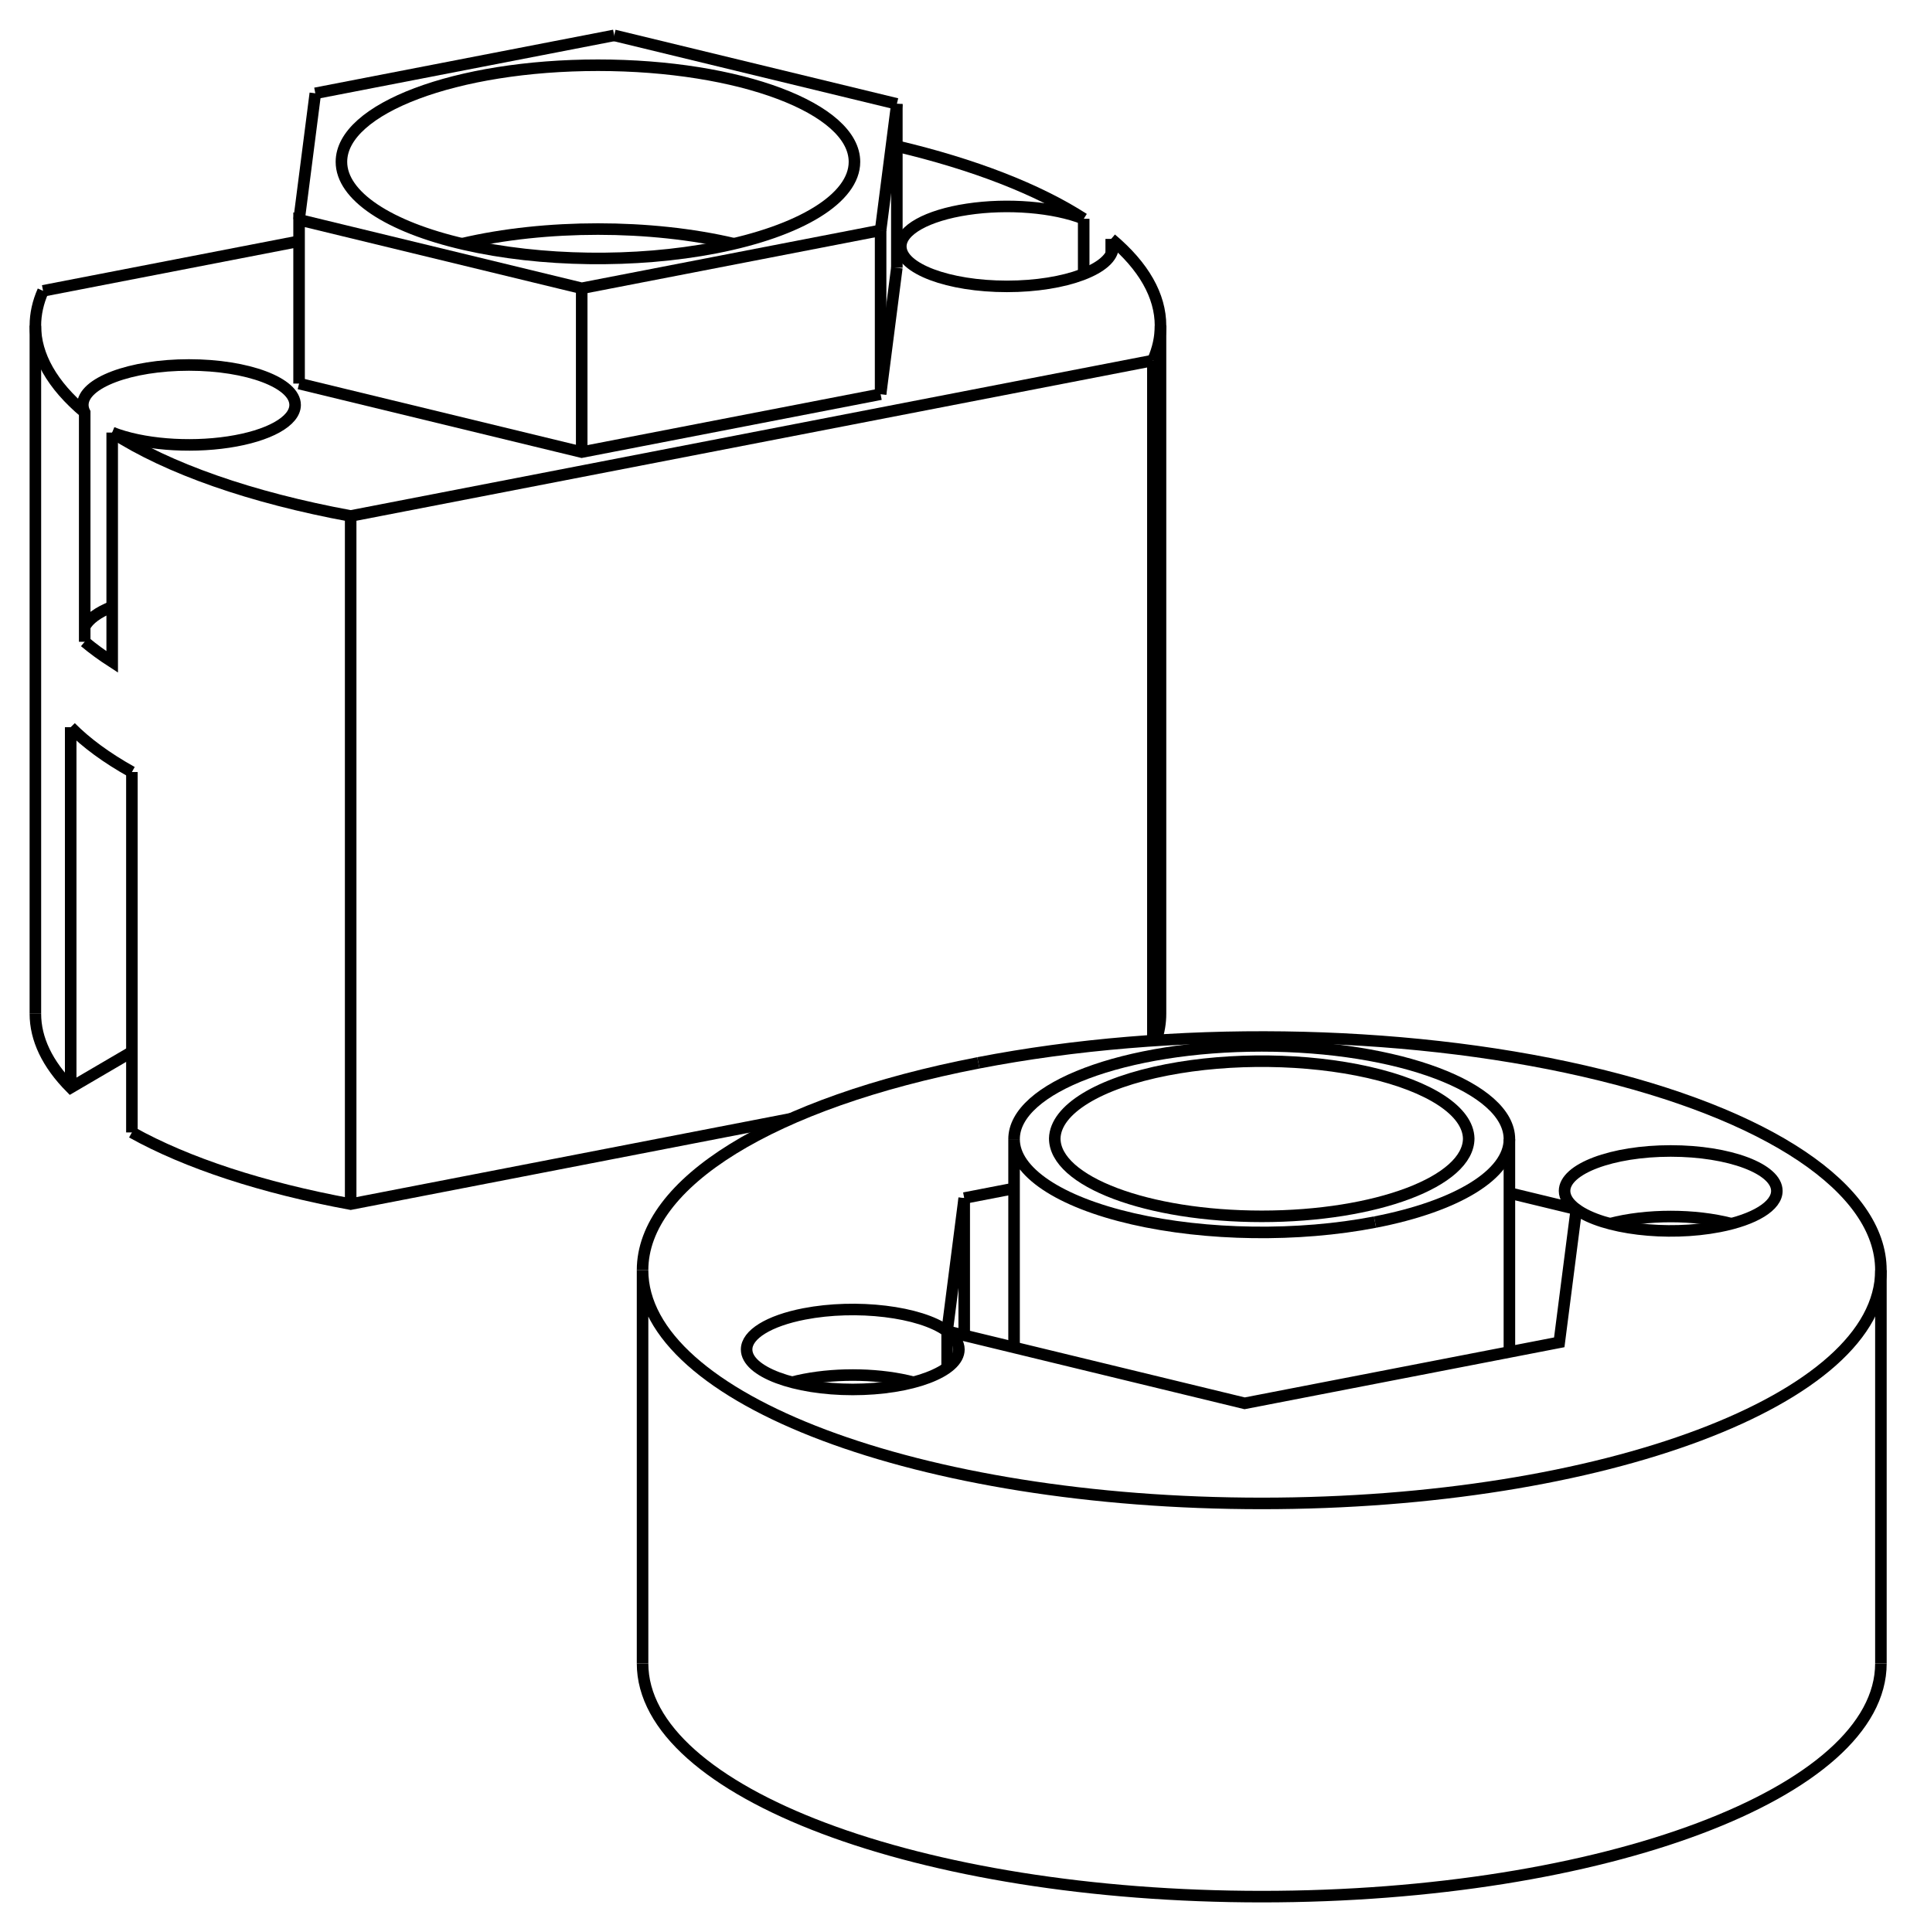
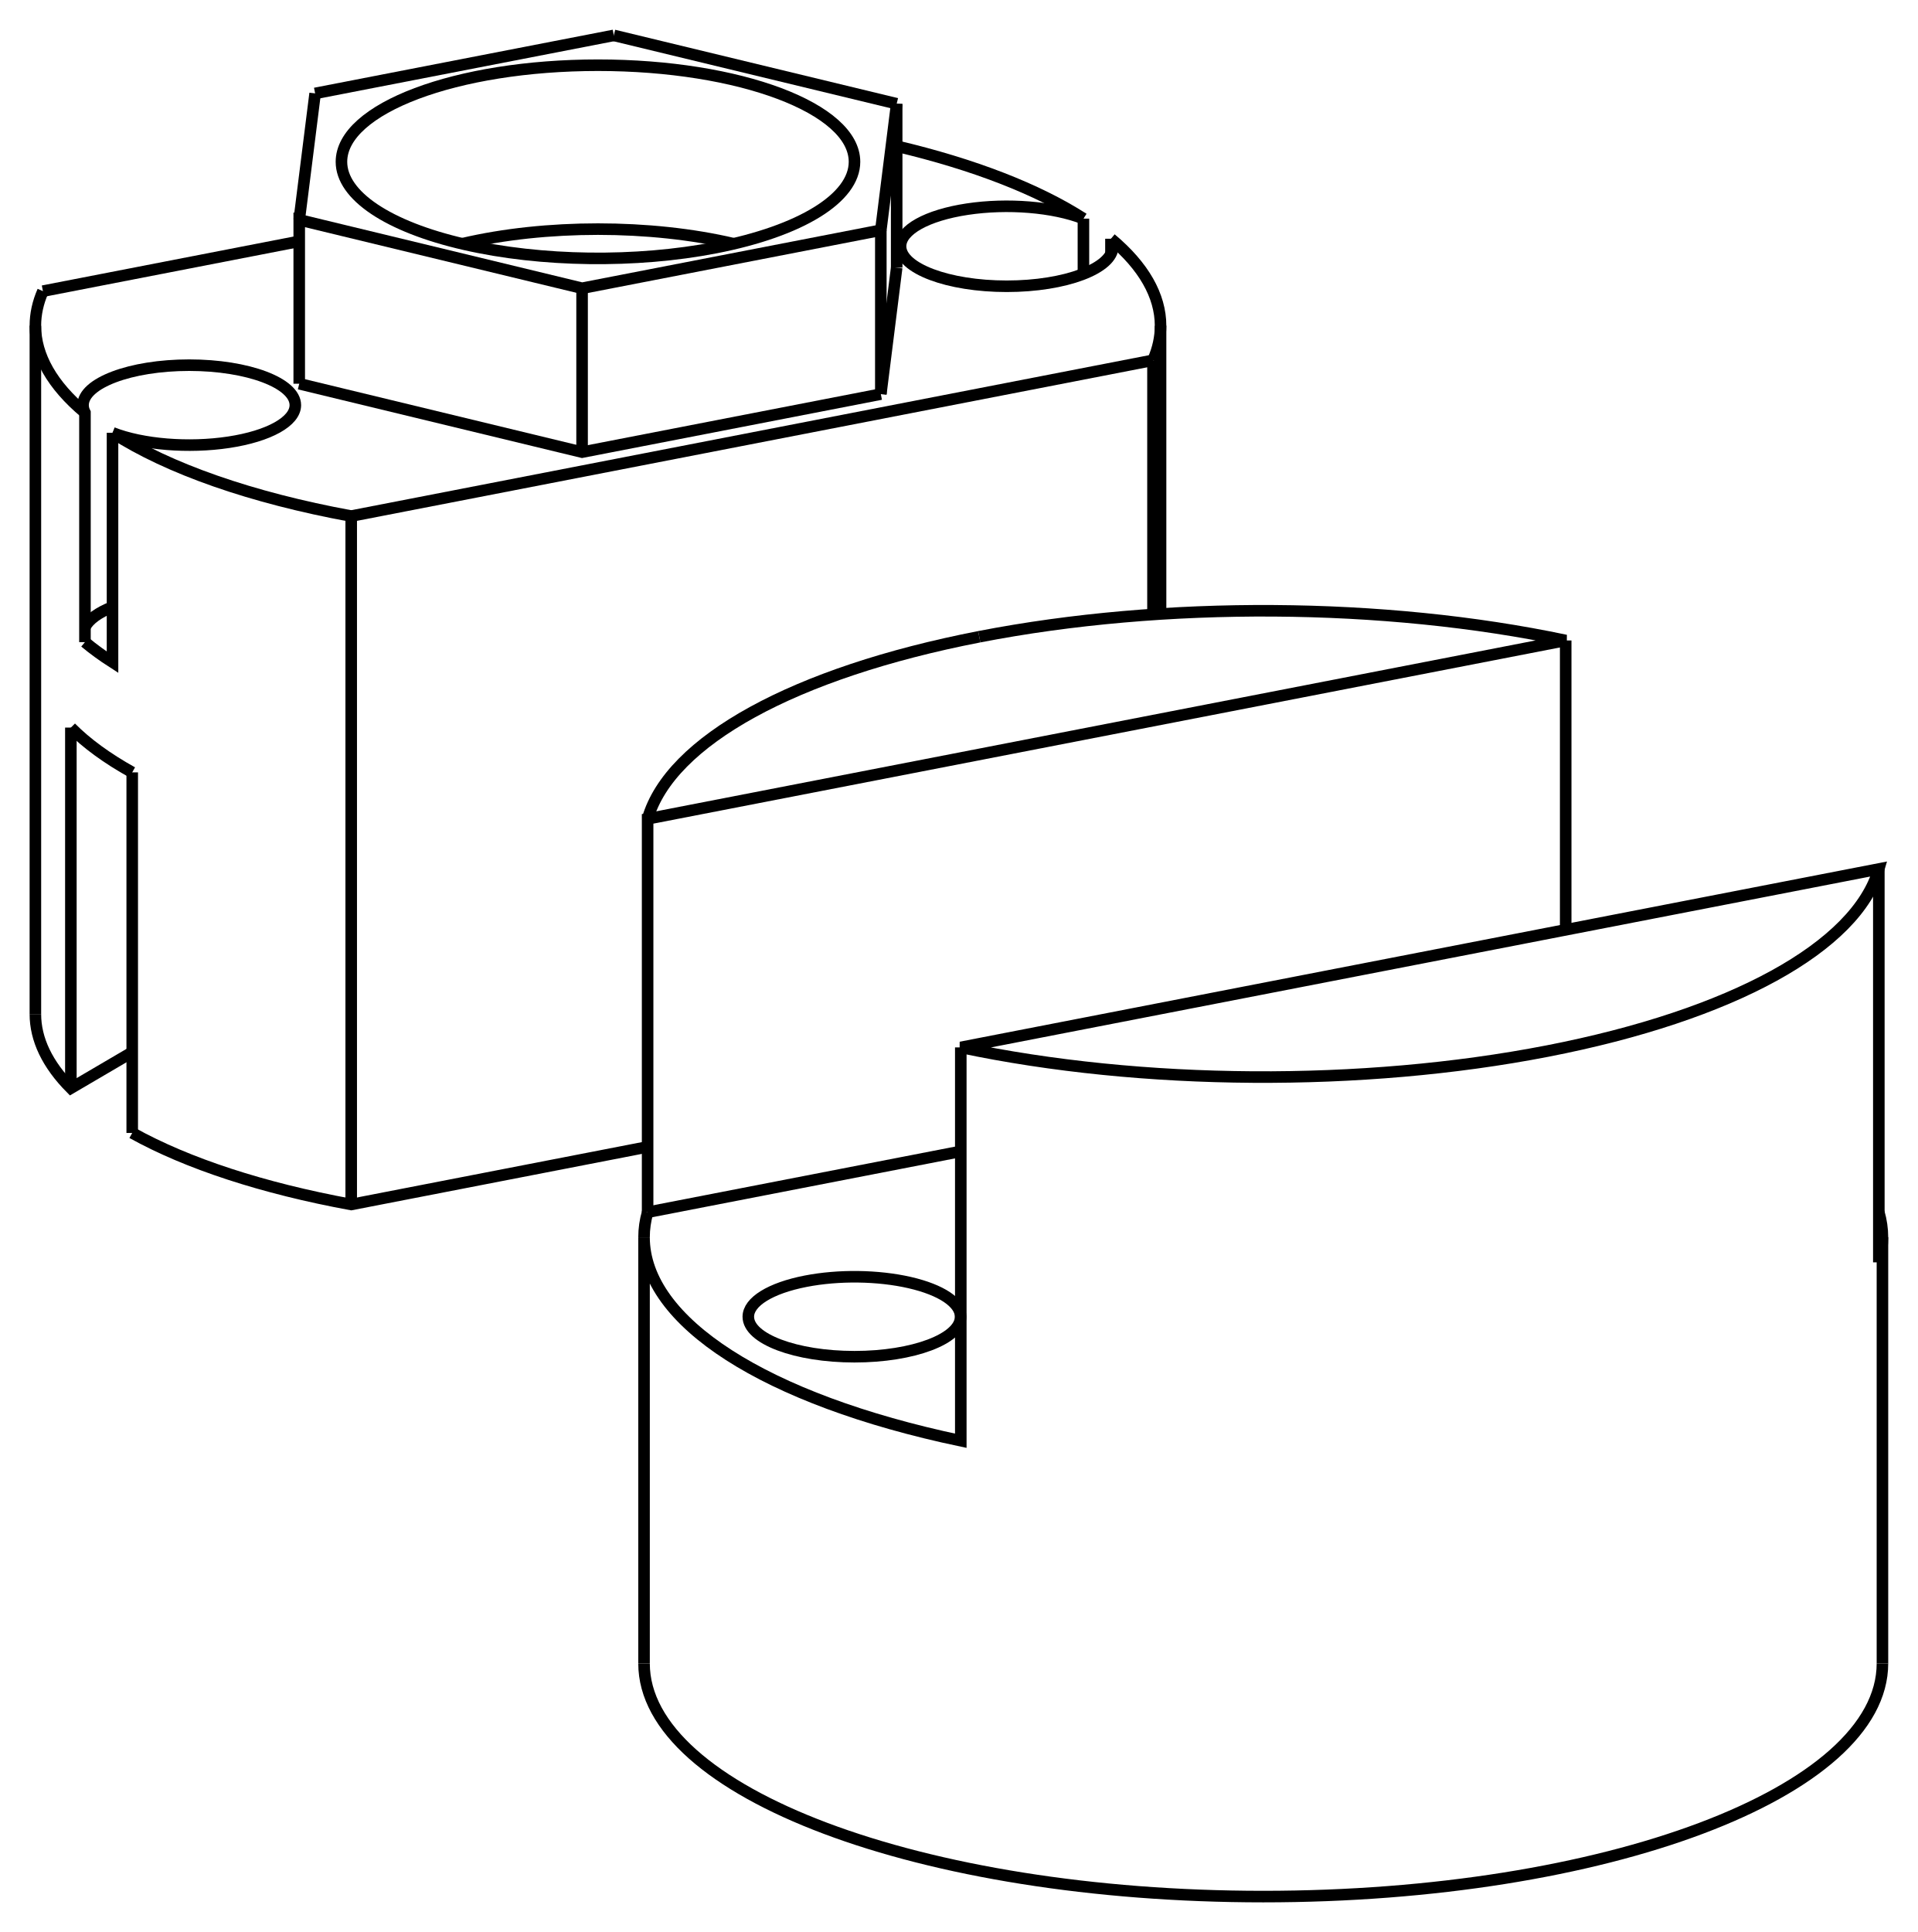
- <svg xmlns="http://www.w3.org/2000/svg" version="1.1" viewBox="-28.111 -27.14 54.161 54.618" fill="none" stroke="black" stroke-width="0.6%" vector-effect="non-scaling-stroke">
-   <path d="M -25.717 -8.997 A 15.9 5.99 180 0 0 -24.94 -8.428 L -24.94 -14.912" />
-   <path d="M -18.2 -12.553 A 15.9 5.99 0 0 1 -24.94 -14.912" />
-   <path d="M -18.2 6.9 L -18.2 -12.553 L 4.473 -16.949" />
-   <path d="M -24.383 4.874 A 15.9 5.99 180 0 0 -18.2 6.9 L -5.756 4.487" />
-   <path d="M -24.383 4.874 L -24.383 -5.315" />
-   <path d="M -26.113 -6.582 A 15.9 5.99 180 0 0 -24.383 -5.315" />
-   <path d="M -26.113 3.608 L -26.113 -6.582" />
-   <path d="M -27.111 1.519 A 15.9 5.99 180 0 0 -26.113 3.608 L -24.383 2.595" />
-   <path d="M -25.717 -15.481 A 15.9 5.99 0 0 1 -27.111 -17.933 A 15.9 5.99 0 0 1 -26.894 -18.918" />
-   <path d="M -25.717 -8.997 L -25.717 -15.481 A 3 1.13 0 0 1 -25.77 -15.692 A 3 1.13 0 1 1 -19.77 -15.692 A 3 1.13 0 0 1 -24.94 -14.912" />
-   <path d="M -25.717 -9.42 A 3 1.13 0 0 1 -24.94 -9.989" />
-   <path d="M 3.296 -20.386 A 15.9 5.99 0 0 1 4.689 -17.933 A 15.9 5.99 0 0 1 4.473 -16.949" />
-   <path d="M 3.296 -20.386 A 3 1.13 0 0 1 3.349 -20.174 A 3 1.13 0 0 1 -2.651 -20.174 A 3 1.13 0 0 1 2.518 -20.955" />
-   <path d="M -2.763 -23.008 A 15.9 5.99 0 0 1 2.518 -20.955" />
-   <path d="M -19.658 -20.321 L -26.894 -18.918" />
-   <path d="M -3.222 -15.996 L -11.67 -14.359 L -19.658 -16.296" />
-   <path d="M -2.763 -19.571 L -3.222 -15.996" />
-   <path d="M 4.473 2.279 L 4.473 -16.949" />
-   <path d="M 4.563 2.273 A 15.9 5.99 180 0 0 4.689 1.519 L 4.689 -17.933" />
-   <path d="M 3.296 -19.963 L 3.296 -20.386" />
-   <path d="M 2.518 -19.394 L 2.518 -20.955" />
-   <path d="M -3.222 -20.628 L -3.222 -15.996" />
-   <path d="M -11.67 -18.99 L -11.67 -14.359" />
-   <path d="M -3.222 -20.628 L -11.67 -18.99 L -19.658 -20.927 L -19.658 -16.296" />
-   <path d="M -2.763 -24.203 L -2.763 -19.571" />
-   <path d="M -2.763 -24.203 L -3.222 -20.628" />
-   <path d="M -10.752 -26.14 L -2.763 -24.203" />
-   <path d="M -19.199 -24.502 L -10.752 -26.14" />
-   <path d="M -19.658 -20.927 L -19.199 -24.502" />
-   <path d="M -7.893 -20.136 A 7.25 2.731 0 0 1 -18.461 -22.565 A 7.25 2.731 0 1 1 -3.961 -22.565 A 7.25 2.731 0 0 1 -7.893 -20.136 Z" />
-   <path d="M -7.367 -20.249 A 7.25 2.731 180 0 0 -15.054 -20.249" />
-   <path d="M -9.95 19.885 A 17.5 6.593 180 0 0 25.05 19.885" />
-   <path d="M -0.458 2.907 A 17.5 6.593 360 0 1 25.05 8.769 L 25.05 19.885" />
-   <path d="M 25.05 8.769 A 17.5 6.593 360 0 1 -9.95 8.769 L -9.95 19.885" />
-   <path d="M -9.95 8.769 A 17.5 6.593 360 0 1 -0.458 2.907" />
-   <path d="M 4.873 3.104 A 5.85 2.204 180 0 0 1.7 5.042 A 5.85 2.204 180 1 0 13.4 5.042 A 5.85 2.204 180 0 0 4.873 3.104 Z" />
-   <path d="M -1.342 10.493 A 3 1.13 180 0 0 -5.382 10.005 A 3 1.13 180 0 0 -7.009 11.01 A 3 1.13 180 0 0 -1.009 11.01 A 3 1.13 180 0 0 -1.342 10.493 L 7.067 12.532 L 15.959 10.808 L 16.442 7.045 A 3 1.13 180 0 0 20.482 7.533 A 3 1.13 180 0 0 22.109 6.528 A 3 1.13 180 0 0 16.109 6.528 A 3 1.13 180 0 0 16.442 7.045 L 14.55 6.587" />
-   <path d="M -0.859 6.73 L -1.342 10.493" />
-   <path d="M 0.55 6.457 L -0.859 6.73" />
-   <path d="M -1.342 11.527 L -1.342 10.493" />
-   <path d="M -0.859 10.61 L -0.859 6.73" />
-   <path d="M 10.753 7.409 A 7 2.637 360 0 1 0.55 5.064 L 0.55 10.952" />
-   <path d="M 0.55 5.064 A 7 2.637 360 0 1 14.55 5.064 L 14.55 11.081" />
-   <path d="M 14.55 5.064 A 7 2.637 360 0 1 10.753 7.409" />
-   <path d="M -2.29 11.937 A 3 1.13 180 0 0 -5.382 11.858 A 3 1.13 180 0 0 -5.728 11.937" />
-   <path d="M 20.828 7.455 A 3 1.13 180 0 0 17.39 7.455" />
-   <path d="M -27.111 1.519 L -27.111 -17.933" />
+ <svg xmlns="http://www.w3.org/2000/svg" version="1.1" viewBox="-28.135 -27.13 54.202 54.6" fill="none" stroke="black" stroke-width="0.6%" vector-effect="non-scaling-stroke">
+   <path d="M -25.734 -8.983 A 15.9 5.987 180 0 0 -24.955 -8.415 L -24.955 -14.899" />
+   <path d="M -18.209 -12.545 A 15.9 5.987 0 0 1 -24.955 -14.899" />
+   <path d="M -18.209 6.91 L -18.209 -12.545 L 4.451 -16.948" />
+   <path d="M -24.398 4.888 A 15.9 5.987 180 0 0 -18.209 6.91 L -9.832 5.282" />
+   <path d="M -24.398 4.888 L -24.398 -5.302" />
+   <path d="M -26.132 -6.568 A 15.9 5.987 180 0 0 -24.398 -5.302" />
+   <path d="M -26.132 3.623 L -26.132 -6.568" />
+   <path d="M -27.135 1.529 A 15.9 5.987 180 0 0 -26.132 3.623 L -24.398 2.606" />
+   <path d="M -25.734 -15.468 A 15.9 5.987 0 0 1 -27.135 -17.925 A 15.9 5.987 0 0 1 -26.922 -18.902" />
+   <path d="M -25.734 -8.983 L -25.734 -15.468 A 3 1.13 0 0 1 -25.788 -15.68 A 3 1.13 0 1 1 -19.788 -15.68 A 3 1.13 0 0 1 -24.955 -14.899" />
+   <path d="M -25.734 -9.408 A 3 1.13 0 0 1 -24.955 -9.977" />
+   <path d="M 3.263 -20.383 A 15.9 5.987 0 0 1 4.665 -17.925 A 15.9 5.987 0 0 1 4.451 -16.948" />
+   <path d="M 3.263 -20.383 A 3 1.13 0 0 1 3.317 -20.17 A 3 1.13 0 0 1 -2.683 -20.17 A 3 1.13 0 0 1 2.485 -20.951" />
+   <path d="M -2.793 -22.999 A 15.9 5.987 0 0 1 2.485 -20.951" />
+   <path d="M -19.678 -20.31 L -26.922 -18.902" />
+   <path d="M -3.241 -15.992 L -11.684 -14.352 L -19.678 -16.285" />
+   <path d="M -2.793 -19.566 L -3.241 -15.992" />
+   <path d="M 4.451 -9.764 L 4.451 -16.948" />
+   <path d="M 3.263 -19.957 L 3.263 -20.383" />
+   <path d="M 2.485 -19.389 L 2.485 -20.951" />
+   <path d="M -3.241 -20.624 L -3.241 -15.992" />
+   <path d="M -11.684 -18.984 L -11.684 -14.352" />
+   <path d="M -3.241 -20.624 L -11.684 -18.984 L -19.678 -20.917 L -19.678 -16.285" />
+   <path d="M -2.793 -24.198 L -2.793 -19.566" />
+   <path d="M -2.793 -24.198 L -3.241 -20.624" />
+   <path d="M -10.787 -26.13 L -2.793 -24.198" />
+   <path d="M -19.229 -24.49 L -10.787 -26.13" />
+   <path d="M -19.678 -20.917 L -19.229 -24.49" />
+   <path d="M -7.911 -20.131 A 7.25 2.73 0 0 1 -18.485 -22.557 A 7.25 2.73 0 0 1 -3.985 -22.557 A 7.25 2.73 0 0 1 -7.911 -20.131 Z" />
+   <path d="M -7.397 -20.241 A 7.25 2.73 180 0 0 -15.073 -20.241" />
+   <path d="M -9.933 19.88 A 17.5 6.589 180 1 0 25.067 19.88" />
+   <path d="M -0.459 -9.135 A 17.5 6.589 360 0 1 16.115 -9.03 L -9.832 -3.988 L -9.832 7.129" />
+   <path d="M 16.115 -9.03 L 16.115 -0.852" />
+   <path d="M 24.965 7.129 A 17.5 6.589 360 0 1 25.067 7.837 L 25.067 19.88" />
+   <path d="M 25.067 7.837 A 17.5 6.589 360 0 1 24.965 8.545" />
+   <path d="M 24.965 -2.572 L 24.965 8.545" />
+   <path d="M 24.965 -2.572 A 17.5 6.589 0 0 1 -0.981 2.47 L 24.965 -2.572 Z" />
+   <path d="M -0.981 2.47 L -0.981 13.587 A 17.5 6.589 360 0 1 -9.933 7.837 L -9.933 19.88" />
+   <path d="M -9.933 7.837 A 17.5 6.589 360 0 1 -9.832 7.129" />
+   <path d="M -9.832 -3.988 A 17.5 6.589 360 0 1 -0.459 -9.135" />
+   <path d="M -0.981 5.409 L -9.832 7.129" />
+   <path d="M -5.362 9.078 A 3 1.13 180 0 0 -6.986 10.082 A 3 1.13 180 0 0 -0.986 10.082 A 3 1.13 180 0 0 -5.362 9.078 Z" />
+   <path d="M -27.135 1.529 L -27.135 -17.925" />
+   <path d="M 4.665 -9.778 L 4.665 -17.925" />
</svg>
